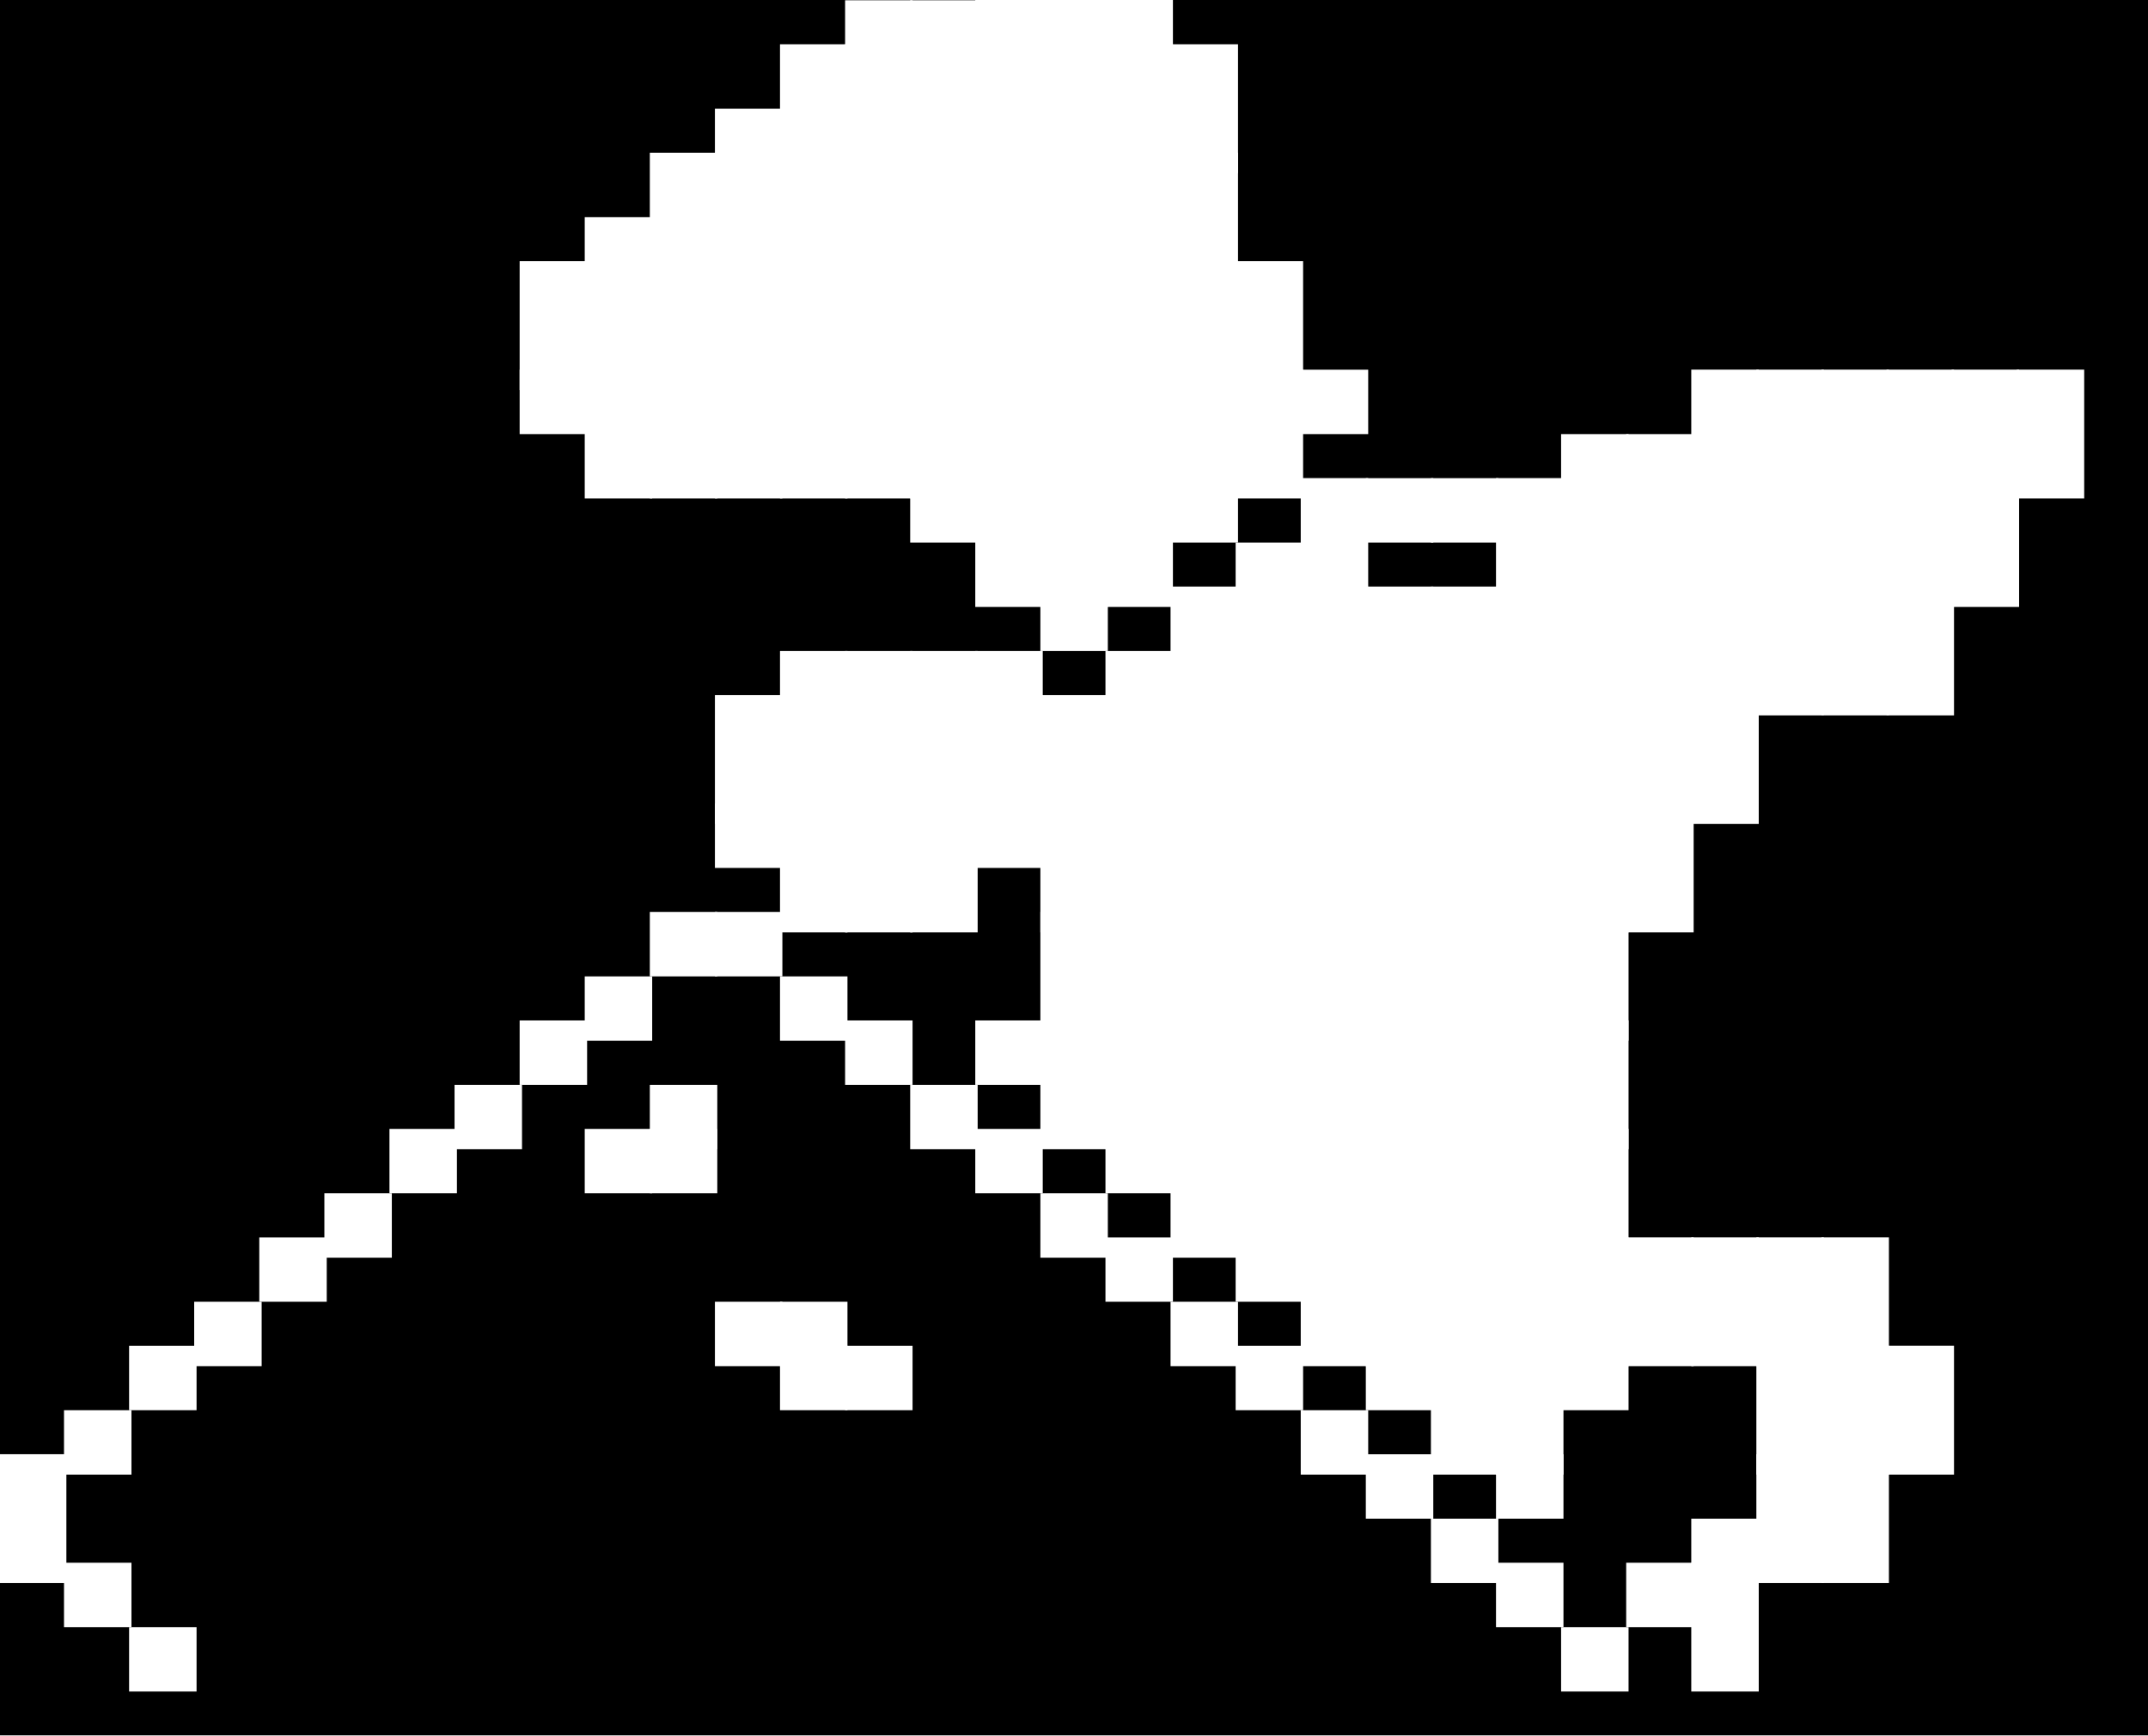
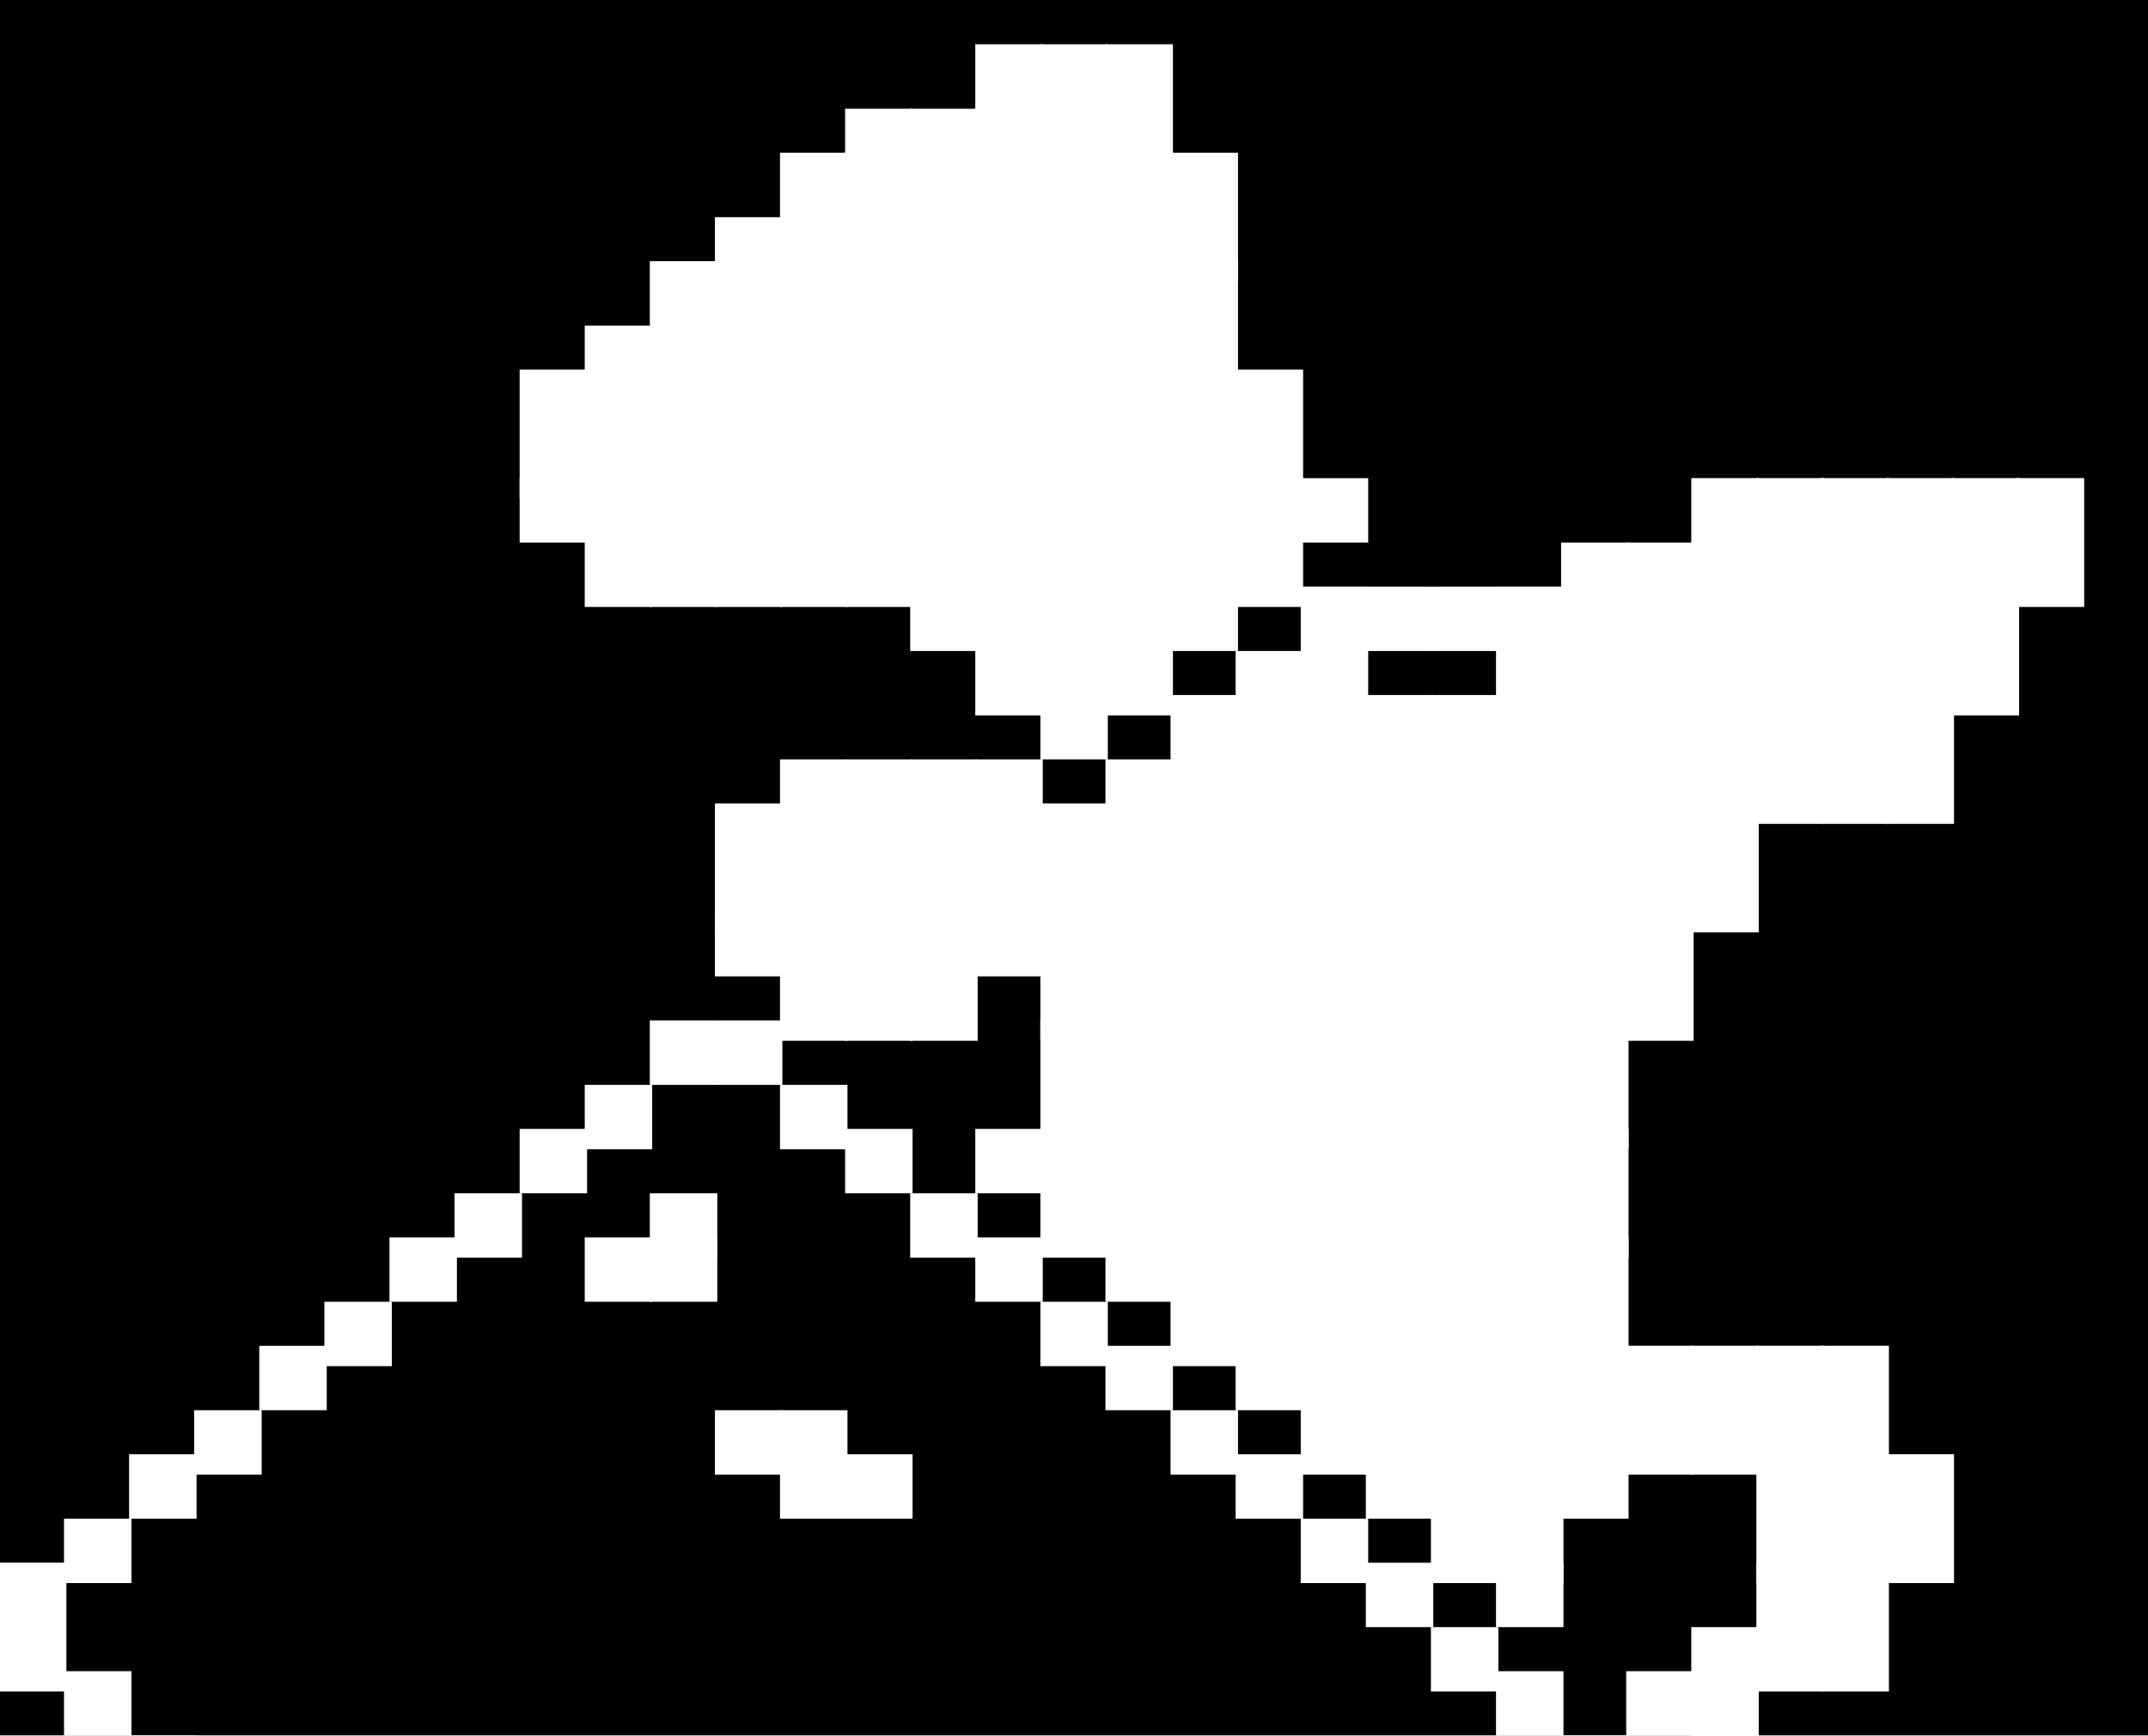
<svg xmlns="http://www.w3.org/2000/svg" dominant-baseline="central" height="400" style="font-family:DejaVu Sans Mono;font-size: 25px;fill: white" viewBox="0 0 495 400" width="495">
  <rect fill="black" height="400" width="495" />
-   <text style="fill:237;" x="0" y="350">
- █
- </text>
-   <text style="fill:237;" x="15" y="325">
- ▄
- </text>
-   <text style="fill:237;" x="15" y="375">
- ▀
- </text>
-   <text style="fill:237;" x="30" y="325">
- ▀
- </text>
-   <text style="fill:237;" x="30" y="375">
- ▄
- </text>
-   <text style="fill:237;" x="45" y="300">
- ▄
- </text>
-   <text style="fill:237;" x="60" y="300">
- ▀
- </text>
-   <text style="fill:237;" x="75" y="275">
- ▄
- </text>
-   <text style="fill:237;" x="90" y="275">
- ▀
- </text>
-   <text style="fill:237;" x="105" y="250">
- ▄
- </text>
-   <text style="fill:231;" x="120" y="75">
- █
+   <text style="fill:237;" x="0" y="375">
+ █
+ </text>
+   <text style="fill:237;" x="15" y="350">
+ ▄
+ </text>
+   <text style="fill:237;" x="15" y="400">
+ ▀
+ </text>
+   <text style="fill:237;" x="30" y="350">
+ ▀
+ </text>
+   <text style="fill:237;" x="30" y="400">
+ ▄
+ </text>
+   <text style="fill:237;" x="45" y="325">
+ ▄
+ </text>
+   <text style="fill:237;" x="60" y="325">
+ ▀
+ </text>
+   <text style="fill:237;" x="75" y="300">
+ ▄
+ </text>
+   <text style="fill:237;" x="90" y="300">
+ ▀
+ </text>
+   <text style="fill:237;" x="105" y="275">
+ ▄
</text>
  <text style="fill:231;" x="120" y="100">
- ▀
- </text>
-   <text style="fill:237;" x="120" y="250">
- ▀
- </text>
-   <text style="fill:231;" x="135" y="50">
- ▄
+ █
+ </text>
+   <text style="fill:231;" x="120" y="125">
+ ▀
+ </text>
+   <text style="fill:237;" x="120" y="275">
+ ▀
</text>
  <text style="fill:231;" x="135" y="75">
- █
+ ▄
</text>
  <text style="fill:231;" x="135" y="100">
█
</text>
-   <text style="fill:237;" x="135" y="225">
- ▄
- </text>
-   <text style="fill:248;" x="135" y="275">
- ▀
- </text>
-   <text style="fill:231;" x="150" y="50">
- █
+   <text style="fill:231;" x="135" y="125">
+ █
+ </text>
+   <text style="fill:237;" x="135" y="250">
+ ▄
+ </text>
+   <text style="fill:248;" x="135" y="300">
+ ▀
</text>
  <text style="fill:231;" x="150" y="75">
█
</text>
  <text style="fill:231;" x="150" y="100">
█
</text>
-   <text style="fill:237;" x="150" y="225">
- ▀
- </text>
-   <text style="fill:248;" x="150" y="250">
- ▄
+   <text style="fill:231;" x="150" y="125">
+ █
+ </text>
+   <text style="fill:237;" x="150" y="250">
+ ▀
</text>
  <text style="fill:248;" x="150" y="275">
- ▀
- </text>
-   <text style="fill:231;" x="165" y="25">
- ▄
+ ▄
+ </text>
+   <text style="fill:248;" x="150" y="300">
+ ▀
</text>
  <text style="fill:231;" x="165" y="50">
- █
+ ▄
</text>
  <text style="fill:231;" x="165" y="75">
█
</text>
  <text style="fill:231;" x="165" y="100">
█
</text>
-   <text style="fill:252;" x="165" y="175">
+   <text style="fill:231;" x="165" y="125">
█
</text>
  <text style="fill:252;" x="165" y="200">
- ▀
- </text>
-   <text style="fill:237;" x="165" y="225">
- ▀
- </text>
-   <text style="fill:248;" x="165" y="300">
- ▄
- </text>
-   <text style="fill:231;" x="180" y="25">
- █
+ █
+ </text>
+   <text style="fill:252;" x="165" y="225">
+ ▀
+ </text>
+   <text style="fill:237;" x="165" y="250">
+ ▀
+ </text>
+   <text style="fill:248;" x="165" y="325">
+ ▄
</text>
  <text style="fill:231;" x="180" y="50">
█
</text>
  <text style="fill:231;" x="180" y="75">
█
</text>
  <text style="fill:231;" x="180" y="100">
█
</text>
-   <text style="fill:252;" x="180" y="150">
- ▄
+   <text style="fill:231;" x="180" y="125">
+ █
</text>
  <text style="fill:252;" x="180" y="175">
- █
+ ▄
</text>
  <text style="fill:252;" x="180" y="200">
█
</text>
-   <text style="fill:237;" x="180" y="225">
- ▄
- </text>
-   <text style="fill:248;" x="180" y="300">
+   <text style="fill:252;" x="180" y="225">
+ █
+ </text>
+   <text style="fill:237;" x="180" y="250">
▄
</text>
  <text style="fill:248;" x="180" y="325">
- ▀
- </text>
-   <text style="fill:231;" x="195" y="0">
- ▄
+ ▄
+ </text>
+   <text style="fill:248;" x="180" y="350">
+ ▀
</text>
  <text style="fill:231;" x="195" y="25">
- █
+ ▄
</text>
  <text style="fill:231;" x="195" y="50">
█
</text>
  <text style="fill:231;" x="195" y="75">
█
</text>
  <text style="fill:231;" x="195" y="100">
█
</text>
-   <text style="fill:252;" x="195" y="150">
- ▄
+   <text style="fill:231;" x="195" y="125">
+ █
</text>
  <text style="fill:252;" x="195" y="175">
- █
+ ▄
</text>
  <text style="fill:252;" x="195" y="200">
█
</text>
-   <text style="fill:237;" x="195" y="250">
- ▀
- </text>
-   <text style="fill:248;" x="195" y="325">
- ▀
- </text>
-   <text style="fill:231;" x="210" y="0">
- ▄
+   <text style="fill:252;" x="195" y="225">
+ █
+ </text>
+   <text style="fill:237;" x="195" y="275">
+ ▀
+ </text>
+   <text style="fill:248;" x="195" y="350">
+ ▀
</text>
  <text style="fill:231;" x="210" y="25">
- █
+ ▄
</text>
  <text style="fill:231;" x="210" y="50">
█
</text>
  <text style="fill:231;" x="210" y="75">
█
</text>
  <text style="fill:231;" x="210" y="100">
█
</text>
  <text style="fill:231;" x="210" y="125">
- ▀
- </text>
-   <text style="fill:252;" x="210" y="150">
- ▄
+ █
+ </text>
+   <text style="fill:231;" x="210" y="150">
+ ▀
</text>
  <text style="fill:252;" x="210" y="175">
- █
+ ▄
</text>
  <text style="fill:252;" x="210" y="200">
█
</text>
-   <text style="fill:237;" x="210" y="250">
- ▄
- </text>
-   <text style="fill:231;" x="225" y="0">
- █
+   <text style="fill:252;" x="210" y="225">
+ █
+ </text>
+   <text style="fill:237;" x="210" y="275">
+ ▄
</text>
  <text style="fill:231;" x="225" y="25">
█
</text>
  <text style="fill:231;" x="225" y="50">
█
</text>
  <text style="fill:231;" x="225" y="75">
█
</text>
  <text style="fill:231;" x="225" y="100">
█
</text>
  <text style="fill:231;" x="225" y="125">
█
</text>
-   <text style="fill:252;" x="225" y="150">
- ▄
+   <text style="fill:231;" x="225" y="150">
+ █
</text>
  <text style="fill:252;" x="225" y="175">
- █
+ ▄
</text>
  <text style="fill:252;" x="225" y="200">
- ▀
- </text>
-   <text style="fill:252;" x="225" y="250">
- ▀
- </text>
-   <text style="fill:237;" x="225" y="275">
- ▀
- </text>
-   <text style="fill:231;" x="240" y="0">
- █
+ █
+ </text>
+   <text style="fill:252;" x="225" y="225">
+ ▀
+ </text>
+   <text style="fill:252;" x="225" y="275">
+ ▀
+ </text>
+   <text style="fill:237;" x="225" y="300">
+ ▀
</text>
  <text style="fill:231;" x="240" y="25">
█
</text>
  <text style="fill:231;" x="240" y="50">
█
</text>
  <text style="fill:231;" x="240" y="75">
█
</text>
  <text style="fill:231;" x="240" y="100">
█
</text>
  <text style="fill:231;" x="240" y="125">
█
</text>
  <text style="fill:231;" x="240" y="150">
- ▀
- </text>
-   <text style="fill:252;" x="240" y="175">
- █
+ █
+ </text>
+   <text style="fill:231;" x="240" y="175">
+ ▀
</text>
  <text style="fill:252;" x="240" y="200">
█
</text>
  <text style="fill:252;" x="240" y="225">
█
</text>
  <text style="fill:252;" x="240" y="250">
█
</text>
-   <text style="fill:237;" x="240" y="275">
- ▄
- </text>
-   <text style="fill:231;" x="255" y="0">
- █
+   <text style="fill:252;" x="240" y="275">
+ █
+ </text>
+   <text style="fill:237;" x="240" y="300">
+ ▄
</text>
  <text style="fill:231;" x="255" y="25">
█
</text>
  <text style="fill:231;" x="255" y="50">
█
</text>
  <text style="fill:231;" x="255" y="75">
█
</text>
  <text style="fill:231;" x="255" y="100">
█
</text>
  <text style="fill:231;" x="255" y="125">
█
</text>
-   <text style="fill:252;" x="255" y="150">
- ▄
+   <text style="fill:231;" x="255" y="150">
+ █
</text>
  <text style="fill:252;" x="255" y="175">
- █
+ ▄
</text>
  <text style="fill:252;" x="255" y="200">
█
</text>
  <text style="fill:252;" x="255" y="225">
█
</text>
  <text style="fill:252;" x="255" y="250">
█
</text>
  <text style="fill:252;" x="255" y="275">
- ▀
- </text>
-   <text style="fill:237;" x="255" y="300">
- ▀
- </text>
-   <text style="fill:231;" x="270" y="25">
- █
+ █
+ </text>
+   <text style="fill:252;" x="255" y="300">
+ ▀
+ </text>
+   <text style="fill:237;" x="255" y="325">
+ ▀
</text>
  <text style="fill:231;" x="270" y="50">
█
</text>
  <text style="fill:231;" x="270" y="75">
█
</text>
  <text style="fill:231;" x="270" y="100">
█
</text>
  <text style="fill:231;" x="270" y="125">
- ▀
- </text>
-   <text style="fill:252;" x="270" y="150">
- █
+ █
+ </text>
+   <text style="fill:231;" x="270" y="150">
+ ▀
</text>
  <text style="fill:252;" x="270" y="175">
█
</text>
  <text style="fill:252;" x="270" y="200">
█
</text>
  <text style="fill:252;" x="270" y="225">
█
</text>
  <text style="fill:252;" x="270" y="250">
█
</text>
  <text style="fill:252;" x="270" y="275">
█
</text>
-   <text style="fill:237;" x="270" y="300">
- ▄
- </text>
-   <text style="fill:231;" x="285" y="75">
- █
+   <text style="fill:252;" x="270" y="300">
+ █
+ </text>
+   <text style="fill:237;" x="270" y="325">
+ ▄
</text>
  <text style="fill:231;" x="285" y="100">
█
</text>
-   <text style="fill:252;" x="285" y="125">
- ▄
+   <text style="fill:231;" x="285" y="125">
+ █
</text>
  <text style="fill:252;" x="285" y="150">
- █
+ ▄
</text>
  <text style="fill:252;" x="285" y="175">
█
</text>
  <text style="fill:252;" x="285" y="200">
█
</text>
  <text style="fill:252;" x="285" y="225">
█
</text>
  <text style="fill:252;" x="285" y="250">
█
</text>
  <text style="fill:252;" x="285" y="275">
█
</text>
  <text style="fill:252;" x="285" y="300">
- ▀
- </text>
-   <text style="fill:237;" x="285" y="325">
- ▀
- </text>
-   <text style="fill:231;" x="300" y="100">
- ▀
- </text>
-   <text style="fill:252;" x="300" y="125">
- █
+ █
+ </text>
+   <text style="fill:252;" x="285" y="325">
+ ▀
+ </text>
+   <text style="fill:237;" x="285" y="350">
+ ▀
+ </text>
+   <text style="fill:231;" x="300" y="125">
+ ▀
</text>
  <text style="fill:252;" x="300" y="150">
█
</text>
  <text style="fill:252;" x="300" y="175">
█
</text>
  <text style="fill:252;" x="300" y="200">
█
</text>
  <text style="fill:252;" x="300" y="225">
█
</text>
  <text style="fill:252;" x="300" y="250">
█
</text>
  <text style="fill:252;" x="300" y="275">
█
</text>
  <text style="fill:252;" x="300" y="300">
█
</text>
-   <text style="fill:237;" x="300" y="325">
- ▄
- </text>
-   <text style="fill:252;" x="315" y="125">
- ▀
+   <text style="fill:252;" x="300" y="325">
+ █
+ </text>
+   <text style="fill:237;" x="300" y="350">
+ ▄
</text>
  <text style="fill:252;" x="315" y="150">
- █
+ ▀
</text>
  <text style="fill:252;" x="315" y="175">
█
</text>
  <text style="fill:252;" x="315" y="200">
█
</text>
  <text style="fill:252;" x="315" y="225">
█
</text>
  <text style="fill:252;" x="315" y="250">
█
</text>
  <text style="fill:252;" x="315" y="275">
█
</text>
  <text style="fill:252;" x="315" y="300">
█
</text>
  <text style="fill:252;" x="315" y="325">
- ▀
- </text>
-   <text style="fill:237;" x="315" y="350">
- ▀
- </text>
-   <text style="fill:252;" x="330" y="125">
+ █
+ </text>
+   <text style="fill:252;" x="315" y="350">
+ ▀
+ </text>
+   <text style="fill:237;" x="315" y="375">
▀
</text>
  <text style="fill:252;" x="330" y="150">
- █
+ ▀
</text>
  <text style="fill:252;" x="330" y="175">
█
</text>
  <text style="fill:252;" x="330" y="200">
█
</text>
  <text style="fill:252;" x="330" y="225">
█
</text>
  <text style="fill:252;" x="330" y="250">
█
</text>
  <text style="fill:252;" x="330" y="275">
█
</text>
  <text style="fill:252;" x="330" y="300">
█
</text>
  <text style="fill:252;" x="330" y="325">
█
</text>
-   <text style="fill:237;" x="330" y="350">
- ▄
- </text>
-   <text style="fill:252;" x="345" y="125">
- █
+   <text style="fill:252;" x="330" y="350">
+ █
+ </text>
+   <text style="fill:237;" x="330" y="375">
+ ▄
</text>
  <text style="fill:252;" x="345" y="150">
█
</text>
  <text style="fill:252;" x="345" y="175">
█
</text>
  <text style="fill:252;" x="345" y="200">
█
</text>
  <text style="fill:252;" x="345" y="225">
█
</text>
  <text style="fill:252;" x="345" y="250">
█
</text>
  <text style="fill:252;" x="345" y="275">
█
</text>
  <text style="fill:252;" x="345" y="300">
█
</text>
  <text style="fill:252;" x="345" y="325">
█
</text>
  <text style="fill:252;" x="345" y="350">
- ▀
- </text>
-   <text style="fill:237;" x="345" y="375">
- ▀
- </text>
-   <text style="fill:252;" x="360" y="100">
- ▄
+ █
+ </text>
+   <text style="fill:252;" x="345" y="375">
+ ▀
+ </text>
+   <text style="fill:237;" x="345" y="400">
+ ▀
</text>
  <text style="fill:252;" x="360" y="125">
- █
+ ▄
</text>
  <text style="fill:252;" x="360" y="150">
█
</text>
  <text style="fill:252;" x="360" y="175">
█
</text>
  <text style="fill:252;" x="360" y="200">
█
</text>
  <text style="fill:252;" x="360" y="225">
█
</text>
  <text style="fill:252;" x="360" y="250">
█
</text>
  <text style="fill:252;" x="360" y="275">
█
</text>
  <text style="fill:252;" x="360" y="300">
█
</text>
  <text style="fill:252;" x="360" y="325">
- ▀
- </text>
-   <text style="fill:237;" x="360" y="375">
- ▄
- </text>
-   <text style="fill:252;" x="375" y="100">
+ █
+ </text>
+   <text style="fill:252;" x="360" y="350">
+ ▀
+ </text>
+   <text style="fill:237;" x="360" y="400">
▄
</text>
  <text style="fill:252;" x="375" y="125">
- █
+ ▄
</text>
  <text style="fill:252;" x="375" y="150">
█
</text>
  <text style="fill:252;" x="375" y="175">
█
</text>
  <text style="fill:252;" x="375" y="200">
█
</text>
-   <text style="fill:252;" x="375" y="300">
- █
- </text>
-   <text style="fill:252;" x="375" y="375">
- ▀
- </text>
-   <text style="fill:252;" x="390" y="100">
- █
+   <text style="fill:252;" x="375" y="225">
+ █
+ </text>
+   <text style="fill:252;" x="375" y="325">
+ █
+ </text>
+   <text style="fill:252;" x="375" y="400">
+ ▀
</text>
  <text style="fill:252;" x="390" y="125">
█
</text>
  <text style="fill:252;" x="390" y="150">
█
</text>
  <text style="fill:252;" x="390" y="175">
█
</text>
-   <text style="fill:252;" x="390" y="300">
- █
- </text>
-   <text style="fill:252;" x="390" y="350">
- ▄
+   <text style="fill:252;" x="390" y="200">
+ █
+ </text>
+   <text style="fill:252;" x="390" y="325">
+ █
</text>
  <text style="fill:252;" x="390" y="375">
- █
- </text>
-   <text style="fill:252;" x="405" y="100">
+ ▄
+ </text>
+   <text style="fill:252;" x="390" y="400">
█
</text>
  <text style="fill:252;" x="405" y="125">
█
</text>
  <text style="fill:252;" x="405" y="150">
█
</text>
-   <text style="fill:252;" x="405" y="300">
+   <text style="fill:252;" x="405" y="175">
█
</text>
  <text style="fill:252;" x="405" y="325">
█
</text>
  <text style="fill:252;" x="405" y="350">
█
</text>
-   <text style="fill:252;" x="420" y="100">
+   <text style="fill:252;" x="405" y="375">
█
</text>
  <text style="fill:252;" x="420" y="125">
█
</text>
  <text style="fill:252;" x="420" y="150">
█
</text>
-   <text style="fill:252;" x="420" y="300">
+   <text style="fill:252;" x="420" y="175">
█
</text>
  <text style="fill:252;" x="420" y="325">
█
</text>
  <text style="fill:252;" x="420" y="350">
█
</text>
-   <text style="fill:252;" x="435" y="100">
+   <text style="fill:252;" x="420" y="375">
█
</text>
  <text style="fill:252;" x="435" y="125">
█
</text>
  <text style="fill:252;" x="435" y="150">
█
</text>
-   <text style="fill:252;" x="435" y="325">
- █
- </text>
-   <text style="fill:252;" x="450" y="100">
+   <text style="fill:252;" x="435" y="175">
+ █
+ </text>
+   <text style="fill:252;" x="435" y="350">
█
</text>
  <text style="fill:252;" x="450" y="125">
█
</text>
-   <text style="fill:252;" x="465" y="100">
+   <text style="fill:252;" x="450" y="150">
+ █
+ </text>
+   <text style="fill:252;" x="465" y="125">
█
</text>
</svg>
